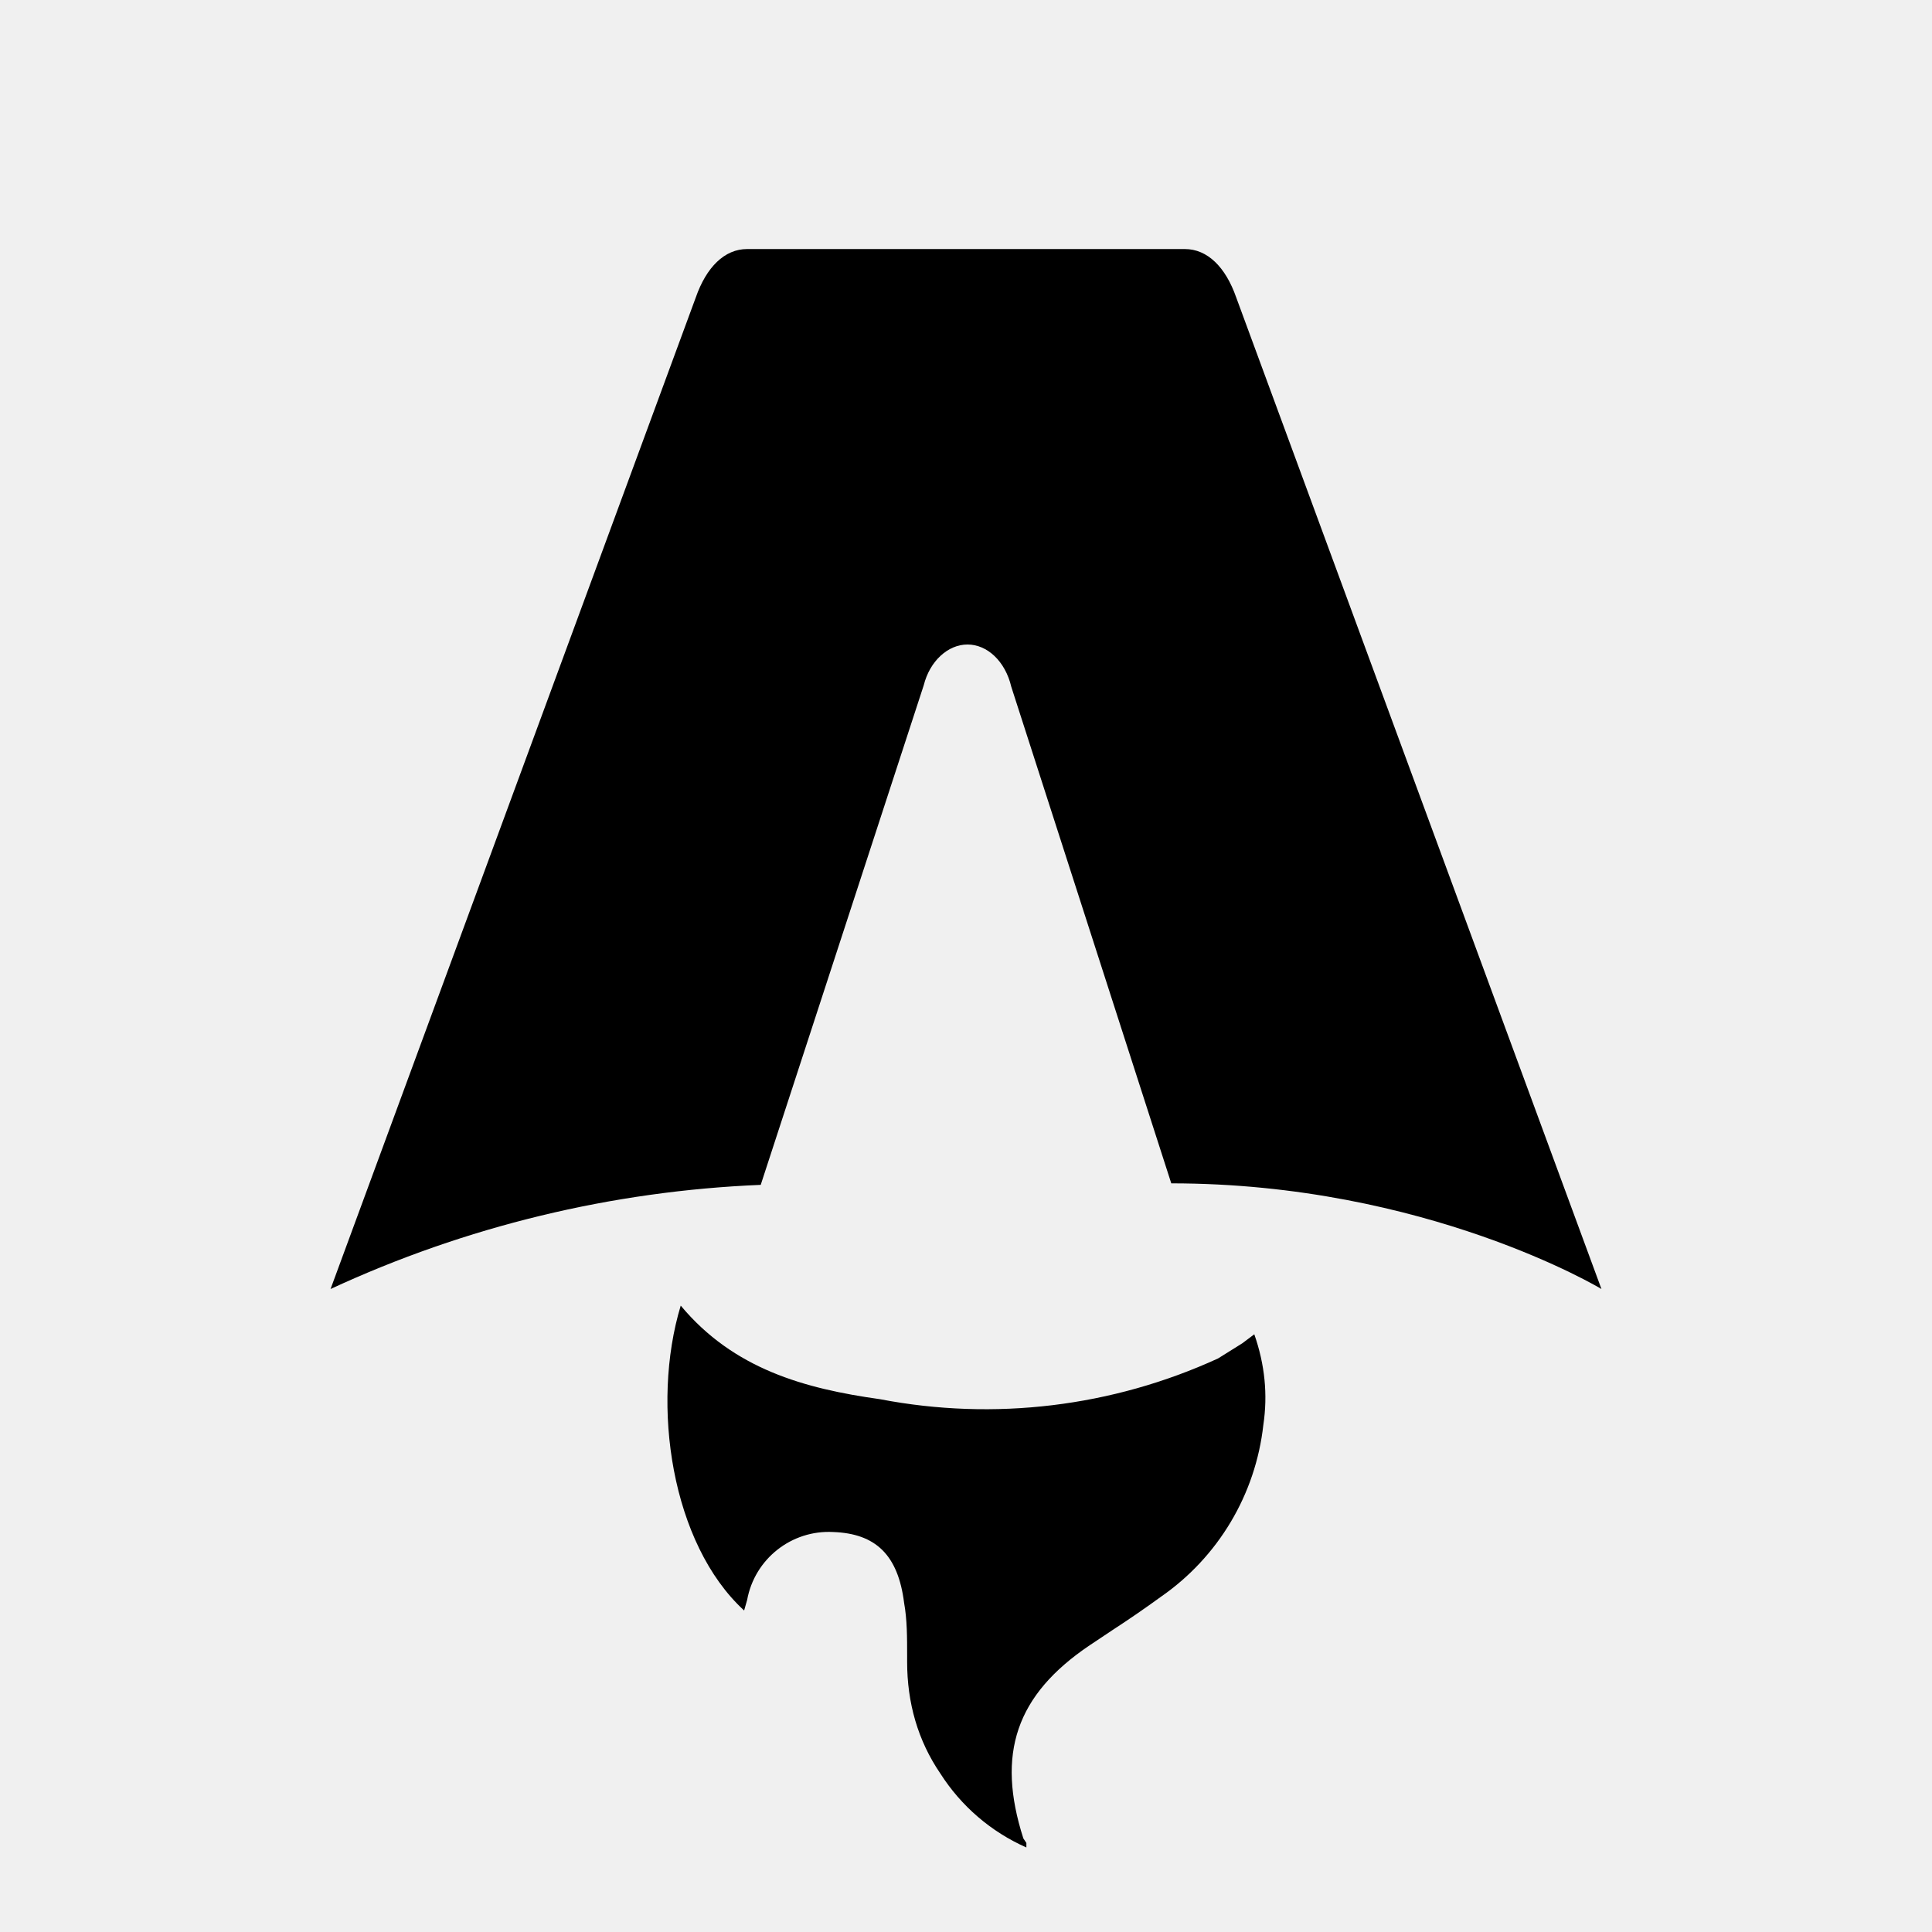
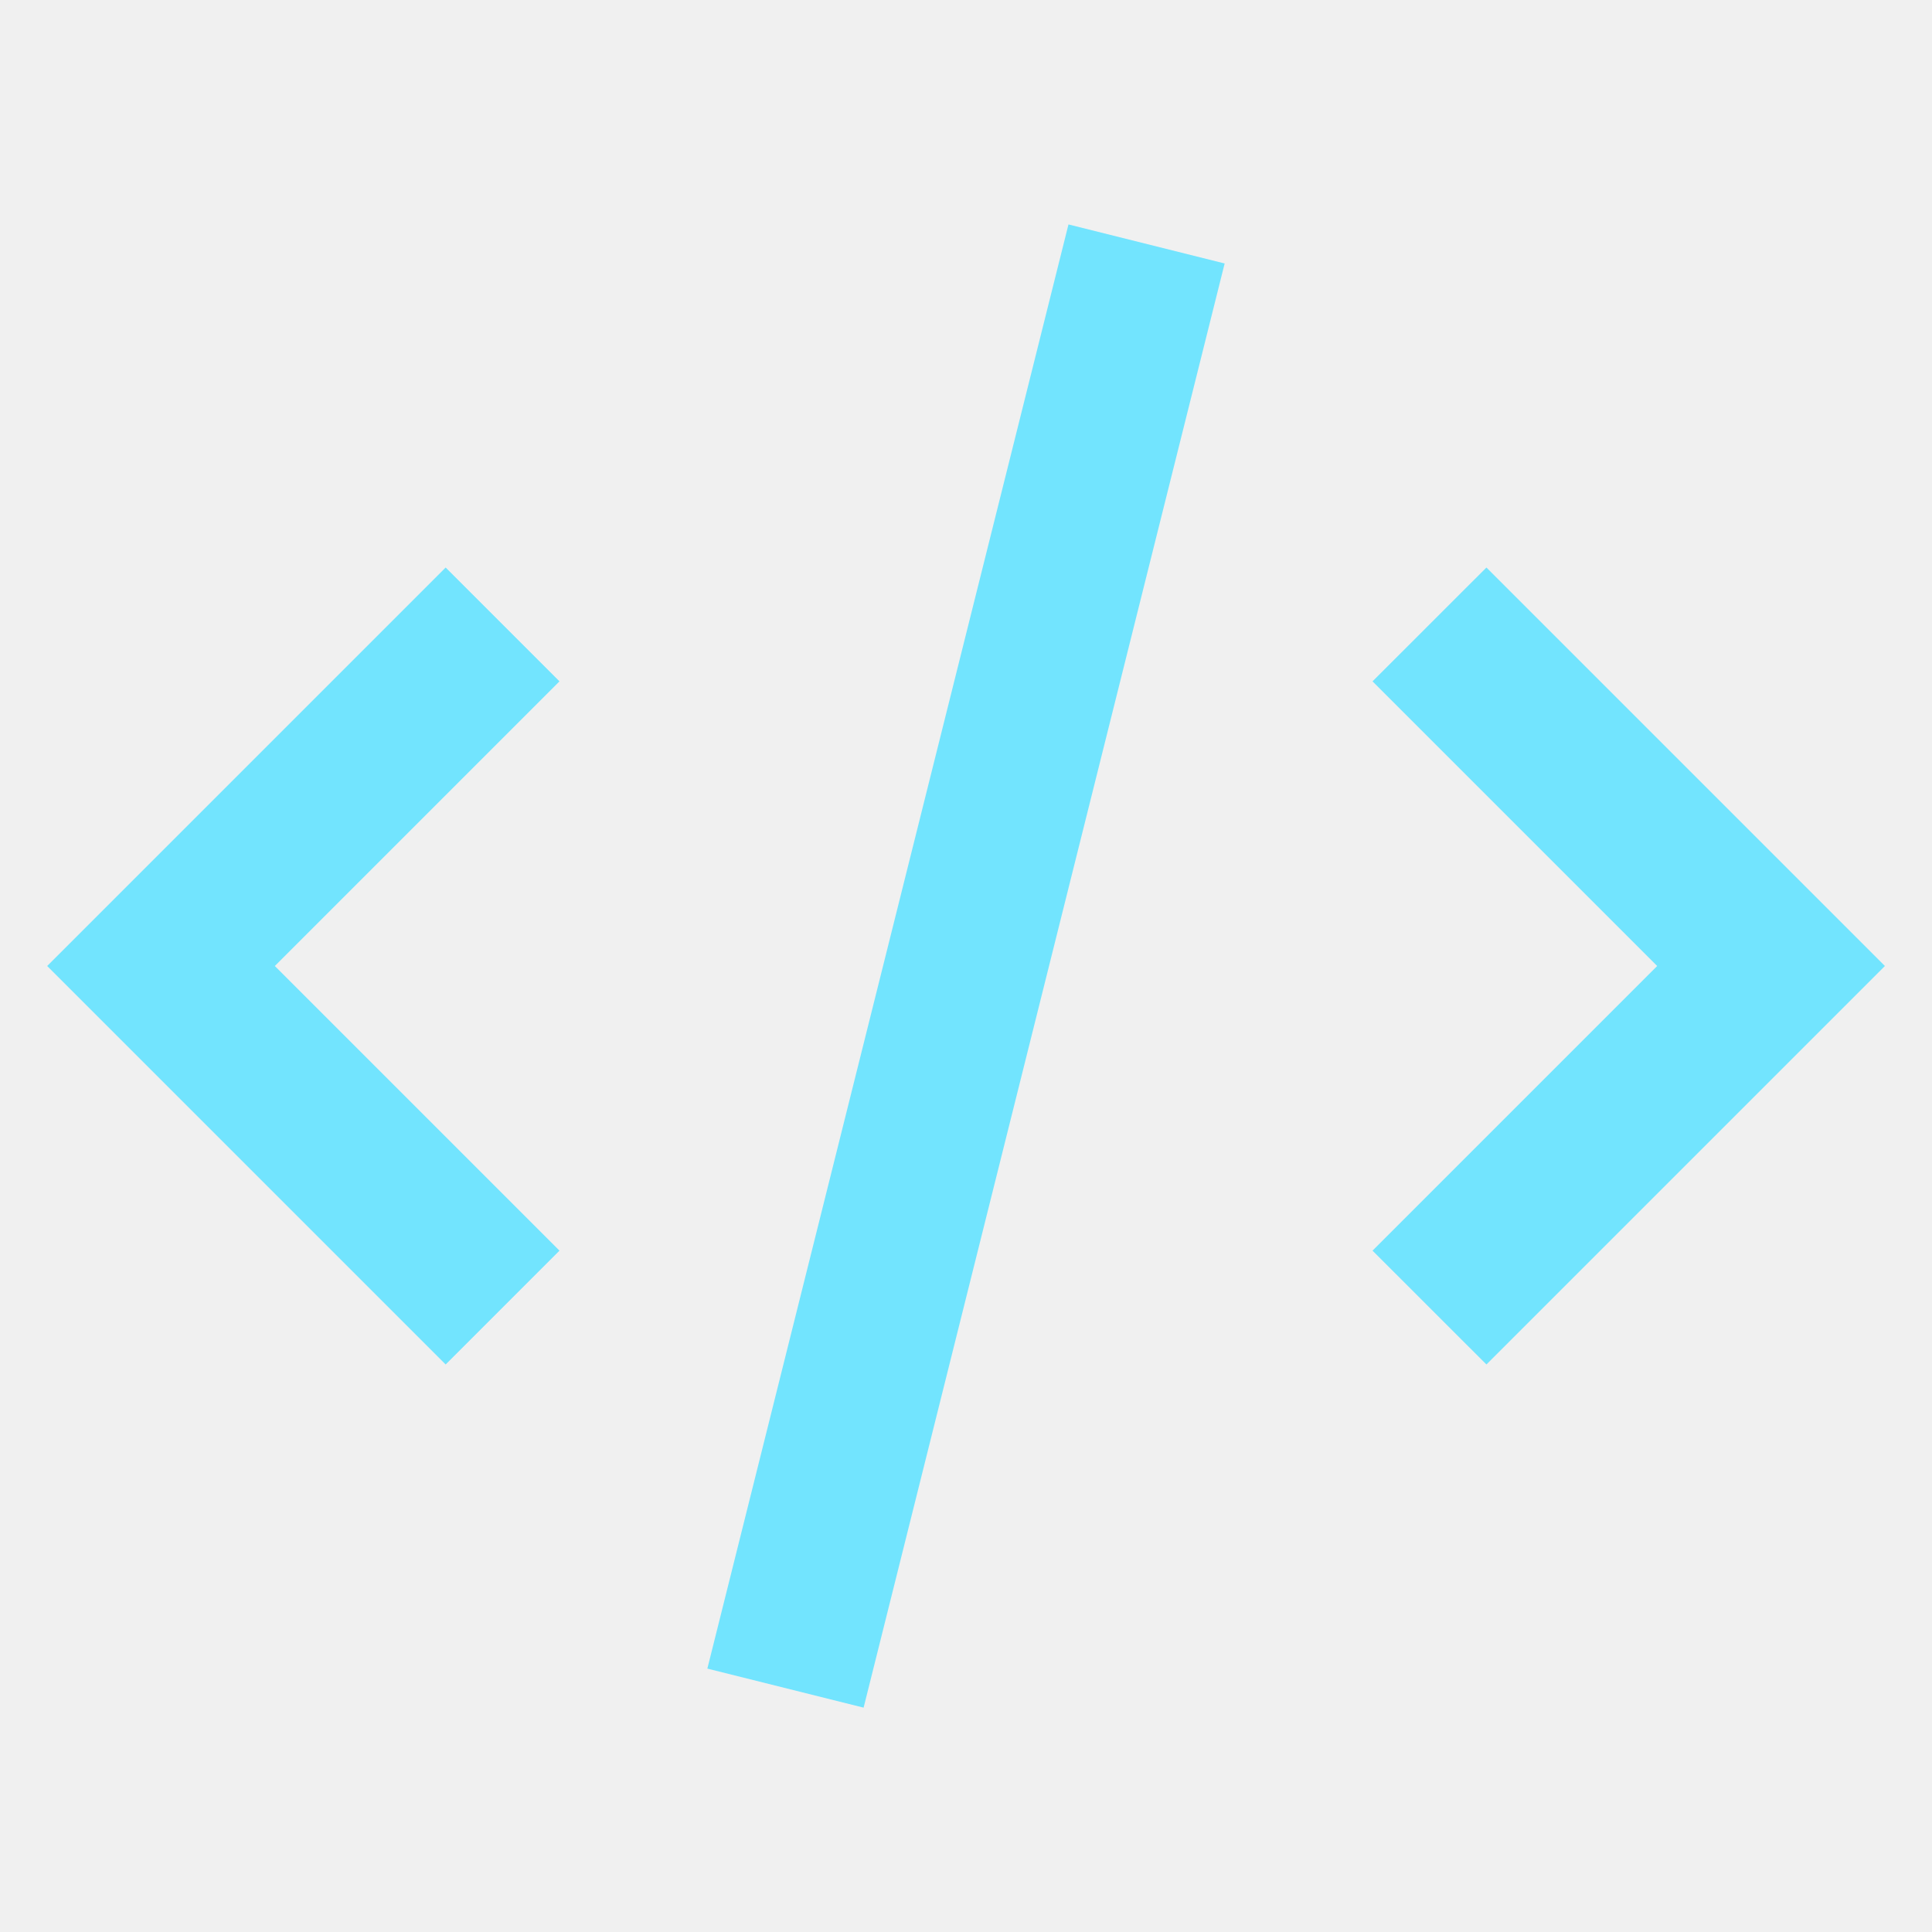
- <svg xmlns="http://www.w3.org/2000/svg" fill="none" viewBox="0 0 128 128">
-   <path d="M50.4 78.5a75.1 75.1 0 0 0-28.5 6.9l24.2-65.7c.7-2 1.9-3.2 3.4-3.2h29c1.5 0 2.7 1.2 3.4 3.2l24.2 65.7s-11.6-7-28.5-7L67 45.5c-.4-1.7-1.6-2.8-2.9-2.8-1.3 0-2.5 1.1-2.9 2.7L50.4 78.5Zm-1.1 28.2Zm-4.2-20.2c-2 6.6-.6 15.8 4.2 20.2a17.5 17.5 0 0 1 .2-.7 5.5 5.5 0 0 1 5.7-4.5c2.8.1 4.3 1.5 4.7 4.7.2 1.1.2 2.3.2 3.5v.4c0 2.7.7 5.2 2.2 7.4a13 13 0 0 0 5.7 4.9v-.3l-.2-.3c-1.8-5.6-.5-9.5 4.4-12.8l1.5-1a73 73 0 0 0 3.2-2.2 16 16 0 0 0 6.8-11.4c.3-2 .1-4-.6-6l-.8.6-1.6 1a37 37 0 0 1-22.4 2.7c-5-.7-9.7-2-13.2-6.2Z" />
-   <style>
-         path { fill: #000; }
-         @media (prefers-color-scheme: dark) {
-             path { fill: #FFF; }
-         }
-     </style>
+ <svg xmlns="http://www.w3.org/2000/svg" width="1em" height="1em" viewBox="0 0 24 24">
+   <path fill="#72e4fe" d="m.586 12l4.95-4.95L6.95 8.464L3.414 12l3.536 3.536l-1.414 1.414zm8.201 8.728l4.486-17.94l1.94.485l-4.485 17.94zm8.263-5.192L20.586 12L17.05 8.464l1.415-1.414l4.95 4.95l-4.95 4.95z" />
</svg>
